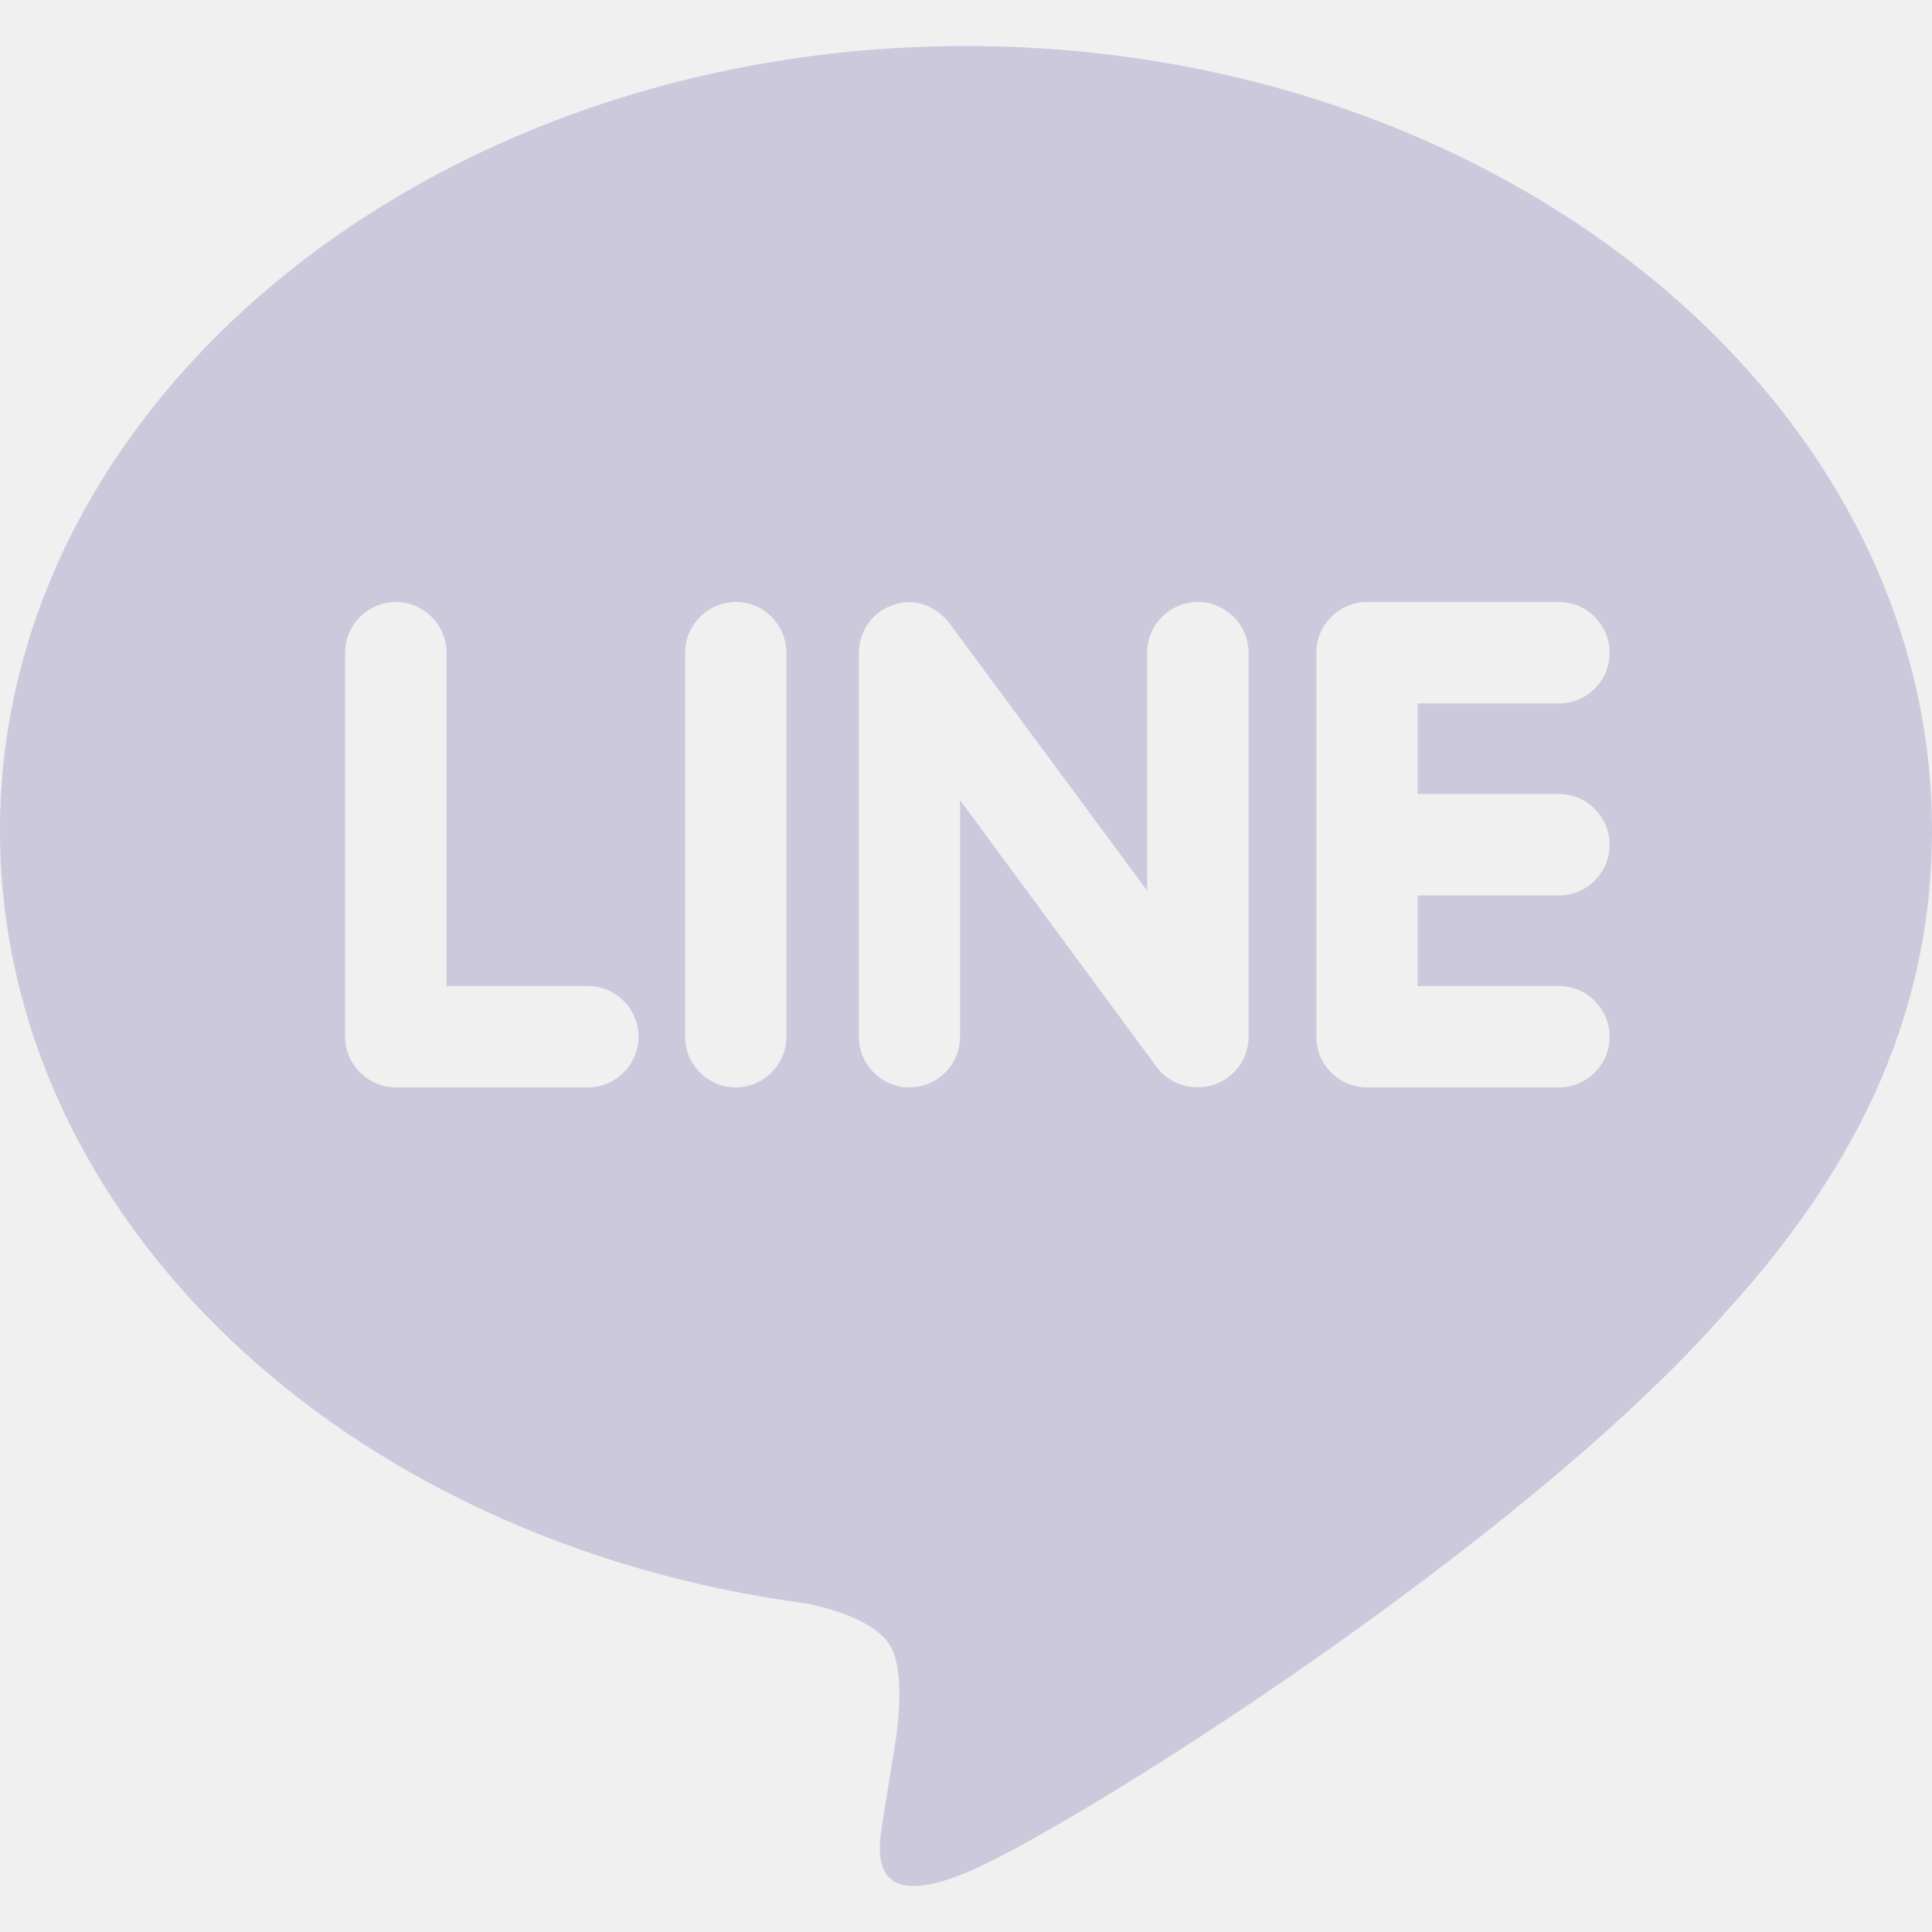
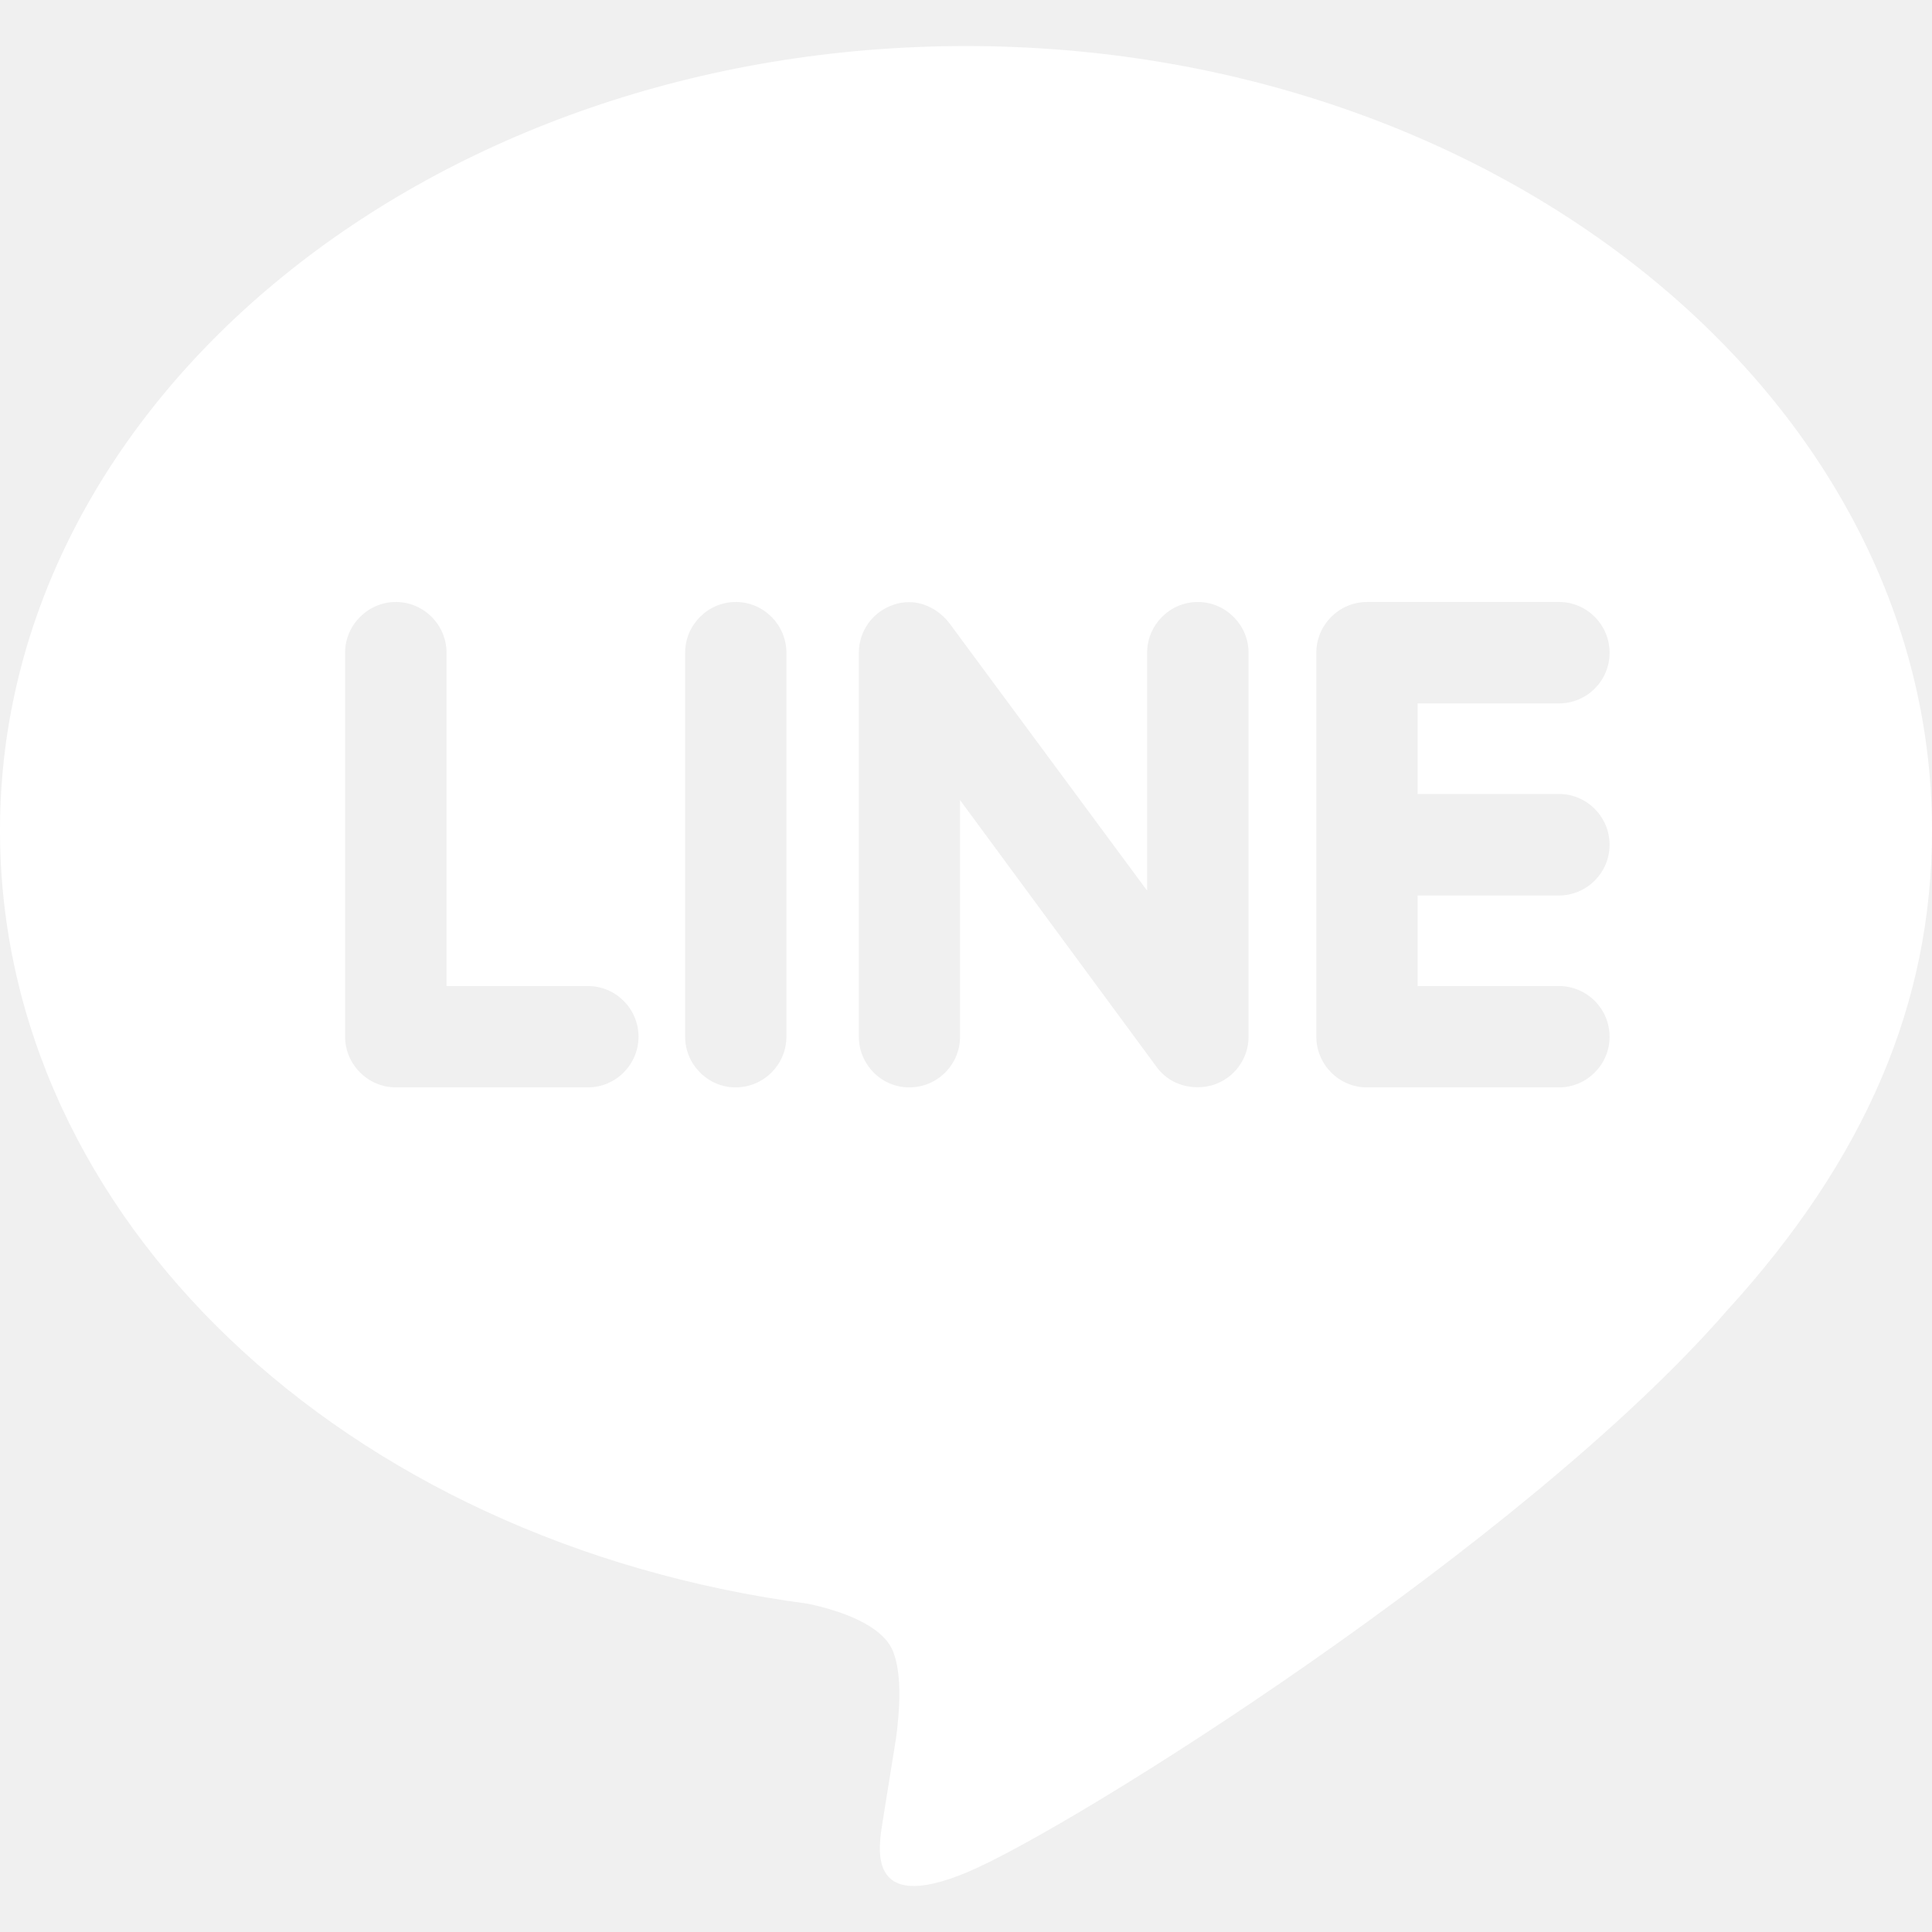
<svg xmlns="http://www.w3.org/2000/svg" role="img" viewBox="0 0 24 24">
-   <path d="M19.365 9.863c.349 0 .63.285.63.631 0 .345-.281.63-.63.63H17.61v1.125h1.755c.349 0 .63.283.63.63 0 .344-.281.629-.63.629h-2.386c-.345 0-.627-.285-.627-.629V8.108c0-.345.282-.63.63-.63h2.386c.346 0 .627.285.627.63 0 .349-.281.63-.63.63H17.61v1.125h1.755zm-3.855 3.016c0 .27-.174.51-.432.596-.064.021-.133.031-.199.031-.211 0-.391-.09-.51-.25l-2.443-3.317v2.94c0 .344-.279.629-.631.629-.346 0-.626-.285-.626-.629V8.108c0-.27.173-.51.43-.595.06-.023.136-.033.194-.033.195 0 .375.104.495.254l2.462 3.33V8.108c0-.345.282-.63.63-.63.345 0 .63.285.63.63v4.771zm-5.741 0c0 .344-.282.629-.631.629-.345 0-.627-.285-.627-.629V8.108c0-.345.282-.63.63-.63.346 0 .628.285.628.63v4.771zm-2.466.629H4.917c-.345 0-.63-.285-.63-.629V8.108c0-.345.285-.63.63-.63.348 0 .63.285.63.63v4.141h1.756c.348 0 .629.283.629.63 0 .344-.282.629-.629.629M24 10.314C24 4.943 18.615.572 12 .572S0 4.943 0 10.314c0 4.811 4.27 8.842 10.035 9.608.391.082.923.258 1.058.59.12.301.079.766.038 1.08l-.164 1.02c-.045.301-.24 1.186 1.049.645 1.291-.539 6.916-4.078 9.436-6.975C23.176 14.393 24 12.458 24 10.314" fill="#CCC9DC" />
+   <path d="M19.365 9.863c.349 0 .63.285.63.631 0 .345-.281.63-.63.63H17.61v1.125h1.755c.349 0 .63.283.63.63 0 .344-.281.629-.63.629h-2.386c-.345 0-.627-.285-.627-.629V8.108c0-.345.282-.63.63-.63h2.386c.346 0 .627.285.627.63 0 .349-.281.63-.63.63H17.61v1.125h1.755zm-3.855 3.016c0 .27-.174.51-.432.596-.064.021-.133.031-.199.031-.211 0-.391-.09-.51-.25l-2.443-3.317v2.94c0 .344-.279.629-.631.629-.346 0-.626-.285-.626-.629V8.108c0-.27.173-.51.43-.595.06-.023.136-.033.194-.033.195 0 .375.104.495.254l2.462 3.33V8.108c0-.345.282-.63.63-.63.345 0 .63.285.63.63v4.771zm-5.741 0c0 .344-.282.629-.631.629-.345 0-.627-.285-.627-.629V8.108c0-.345.282-.63.63-.63.346 0 .628.285.628.63v4.771zm-2.466.629H4.917c-.345 0-.63-.285-.63-.629V8.108c0-.345.285-.63.63-.63.348 0 .63.285.63.63v4.141h1.756c.348 0 .629.283.629.63 0 .344-.282.629-.629.629M24 10.314C24 4.943 18.615.572 12 .572S0 4.943 0 10.314c0 4.811 4.27 8.842 10.035 9.608.391.082.923.258 1.058.59.12.301.079.766.038 1.08l-.164 1.02c-.045.301-.24 1.186 1.049.645 1.291-.539 6.916-4.078 9.436-6.975C23.176 14.393 24 12.458 24 10.314" fill="white" />
</svg>
